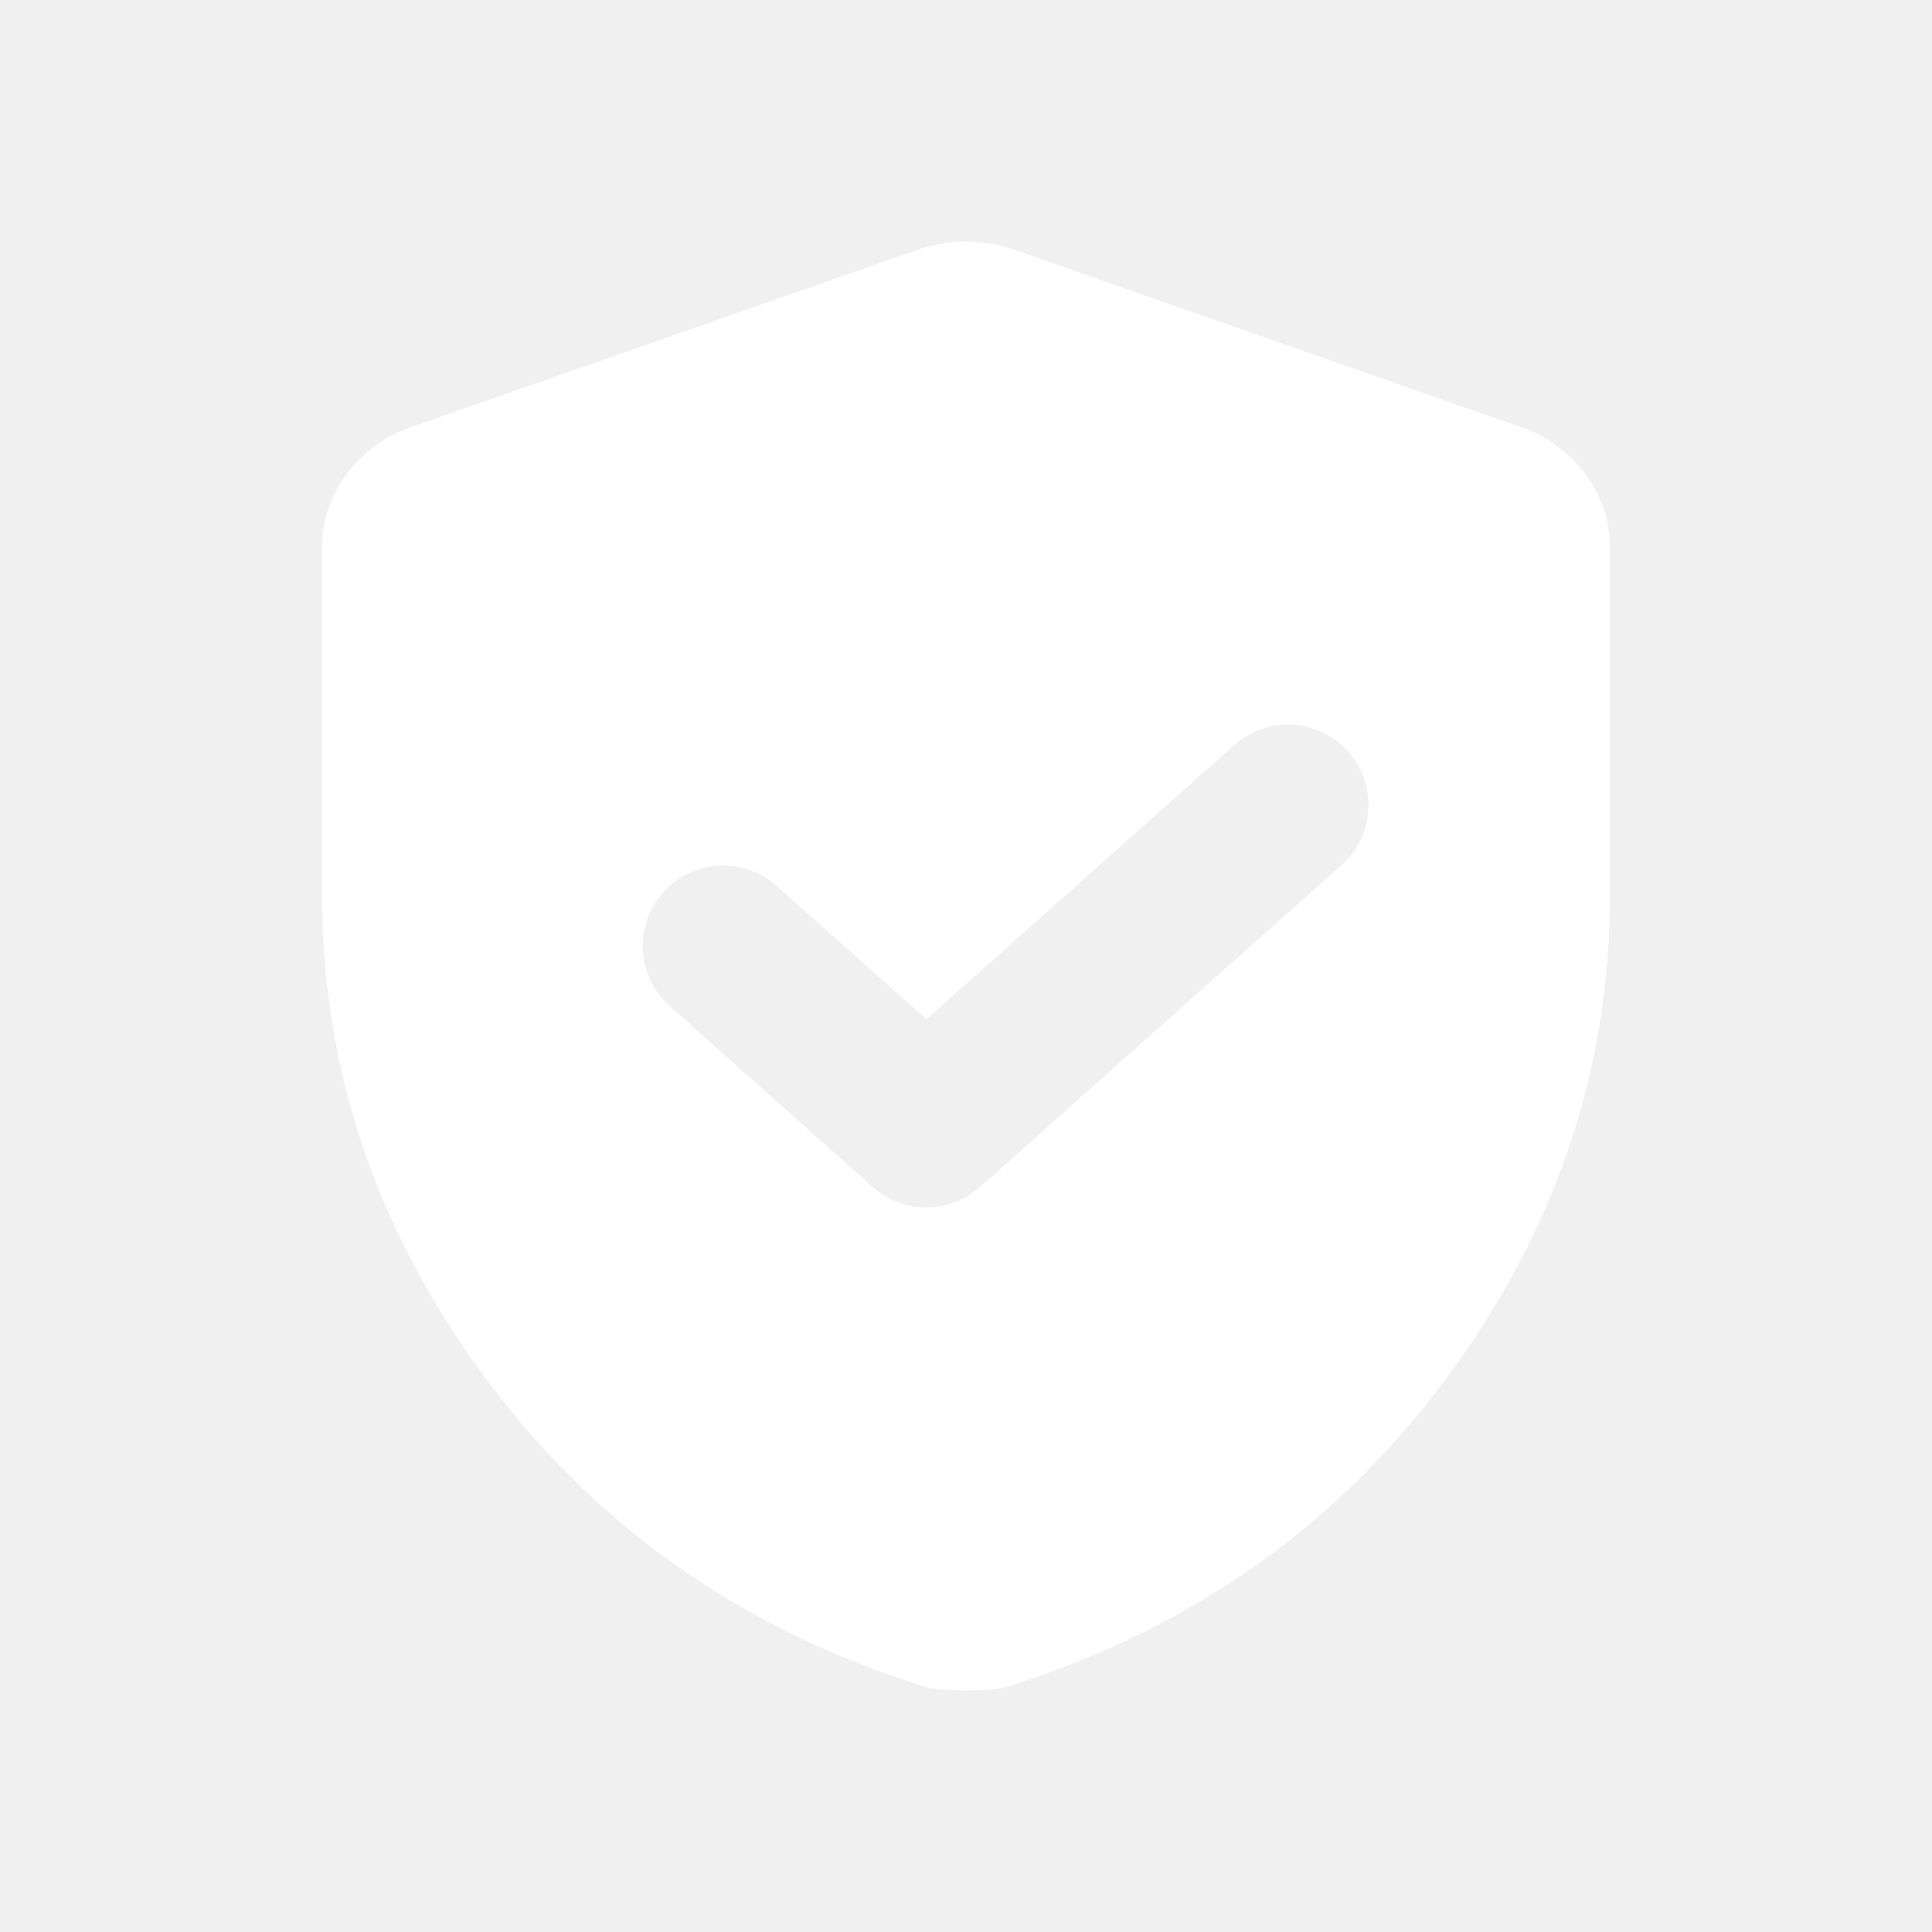
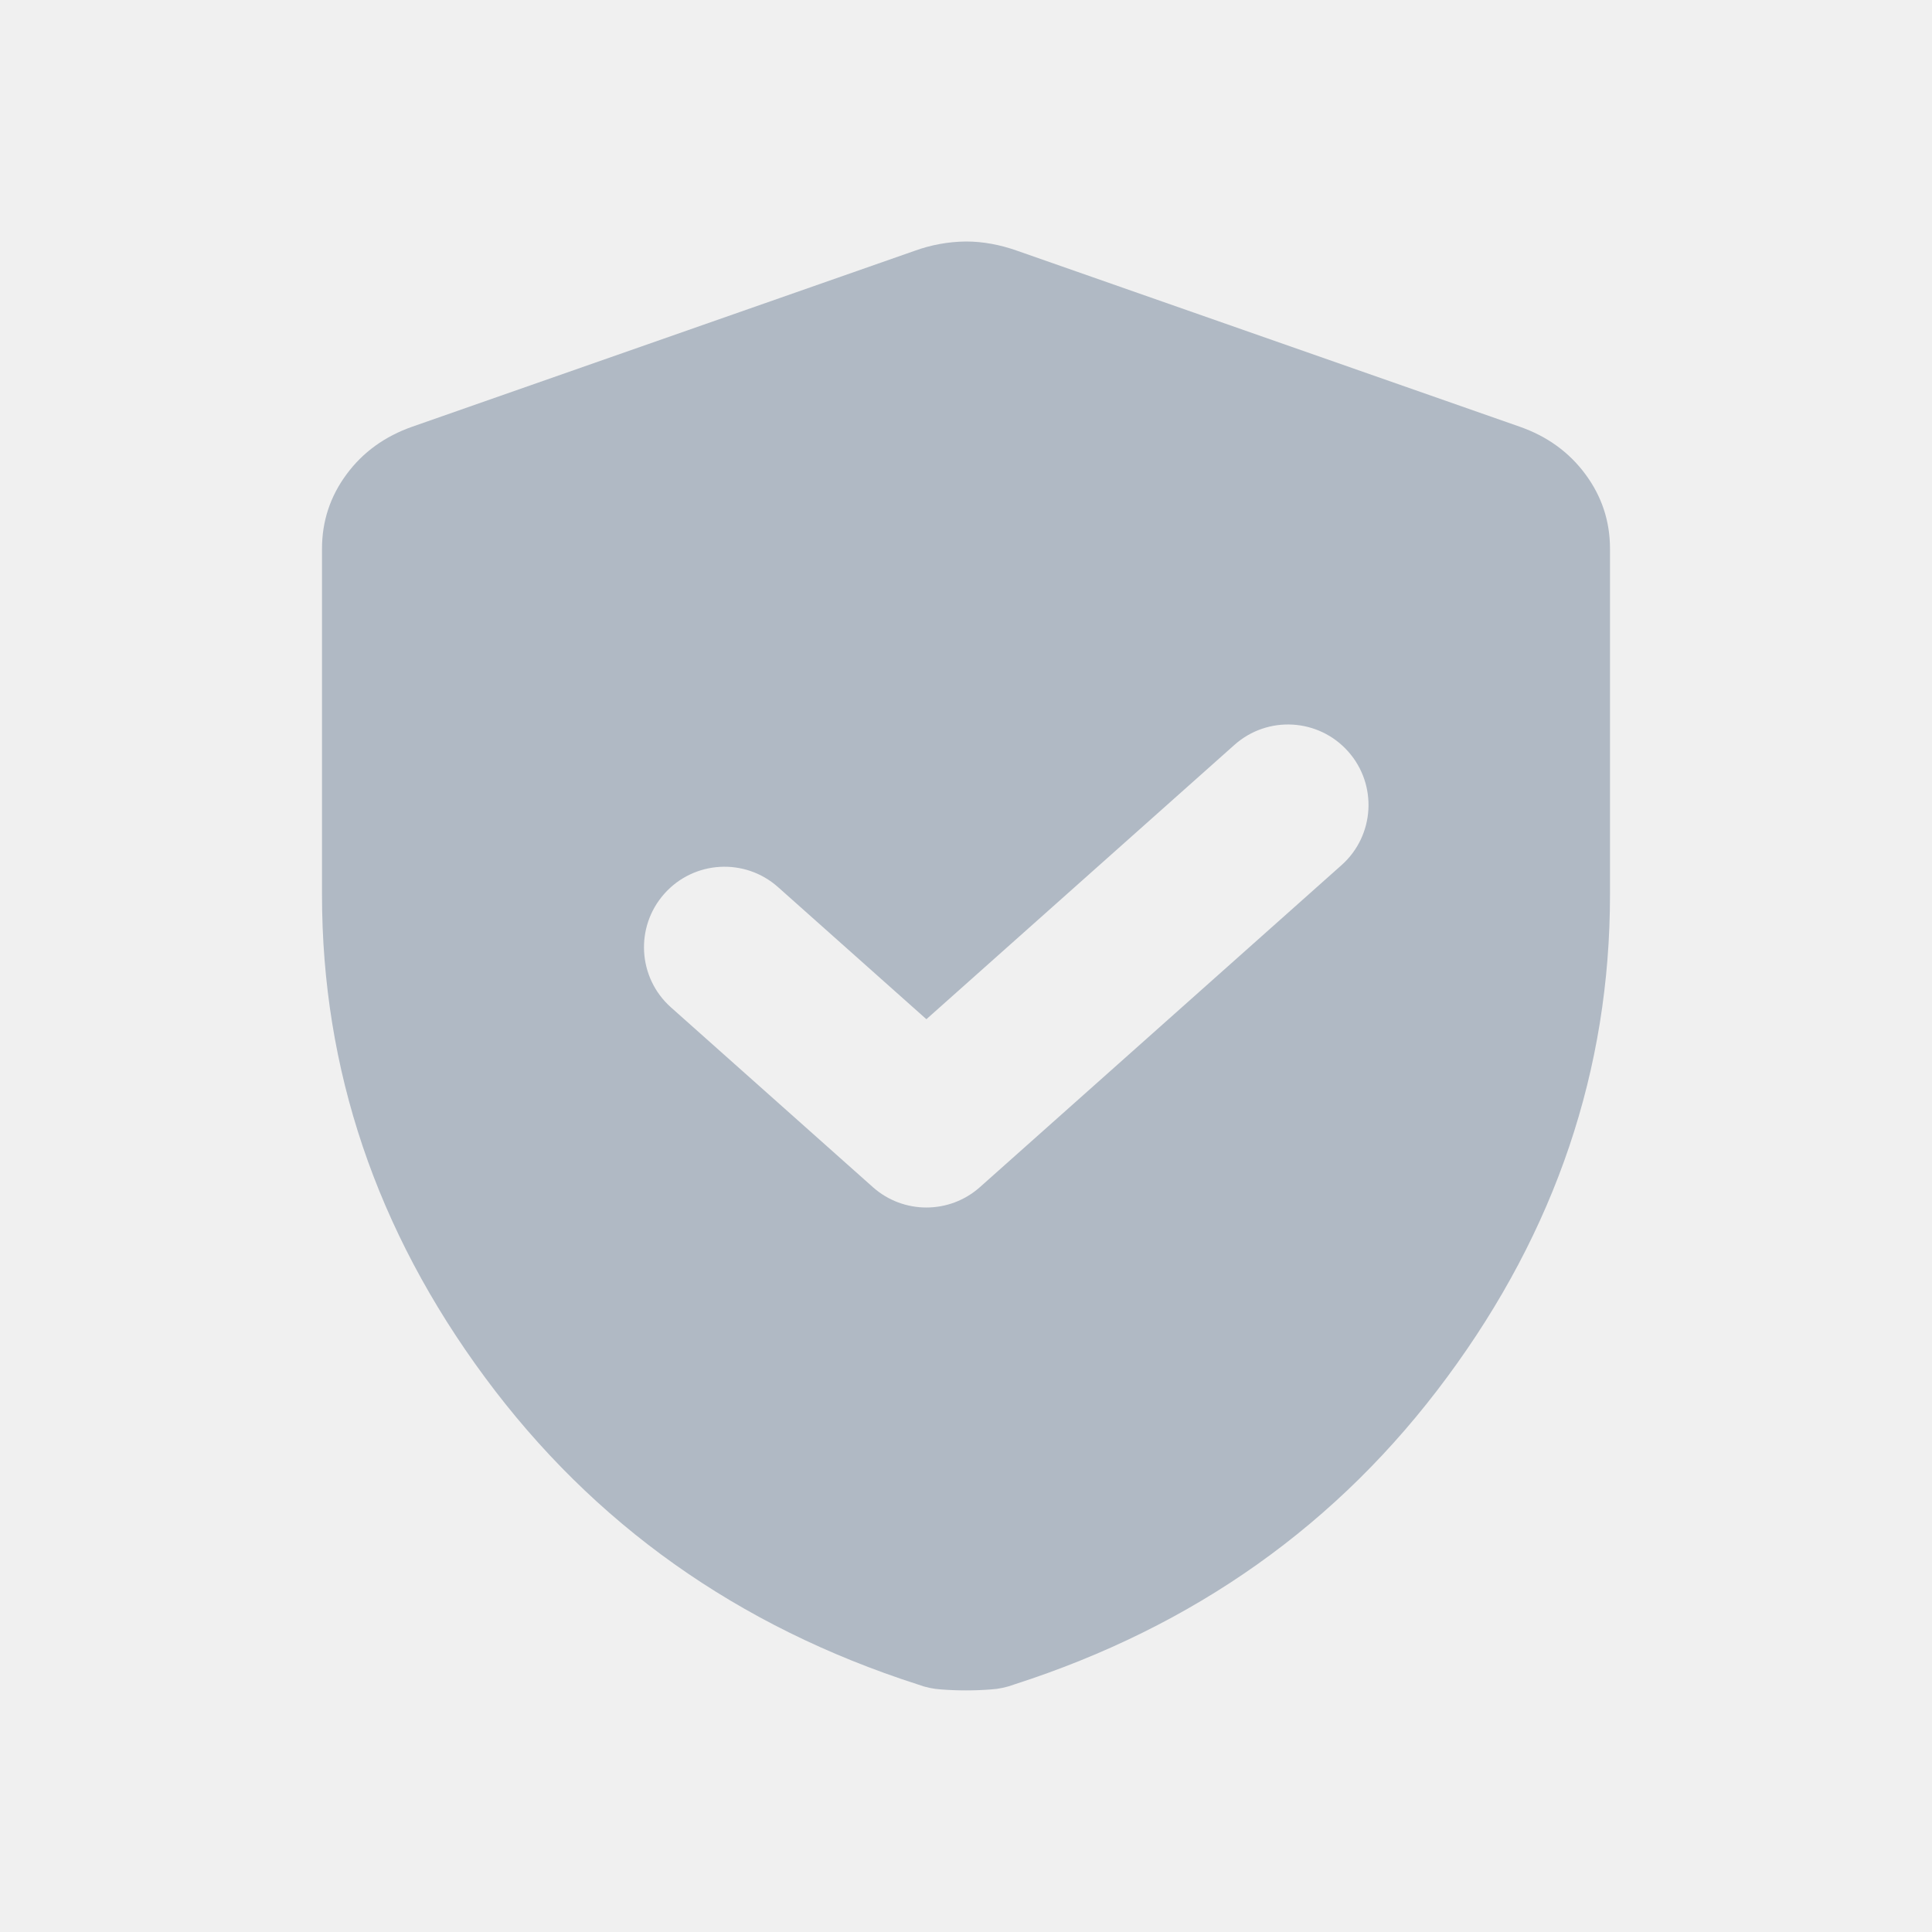
<svg xmlns="http://www.w3.org/2000/svg" width="24" height="24" fill="none" viewBox="0 0 24 24">
  <g class="24x24/Solid/security">
-     <path fill="#ffffff" fill-rule="evenodd" d="M11.692 20.987a4.041 4.041 0 0 0 .616 0 .99.99 0 0 0 .29-.062c2.239-.72 4.032-1.992 5.38-3.818C19.326 15.282 20 13.284 20 11.114V6.817c0-.342-.101-.65-.304-.925a1.685 1.685 0 0 0-.82-.592l-6.238-2.184A1.891 1.891 0 0 0 12 3a1.9 1.9 0 0 0-.639.116L5.123 5.3c-.343.12-.616.318-.819.592A1.518 1.518 0 0 0 4 6.817v4.297c0 2.17.674 4.168 2.022 5.993 1.348 1.826 3.141 3.098 5.38 3.818a.99.99 0 0 0 .29.062Zm.481-6.24a1 1 0 0 1-1.33 0l-2.508-2.234a1 1 0 1 1 1.33-1.493l1.843 1.641 3.827-3.408a1 1 0 1 1 1.33 1.494l-4.492 4Z" class="Primary" clip-rule="evenodd" />
+     <path fill="#B0B9C4" d="M12 3c.21 0 .422.039.639.116L18.877 5.3c.343.12.616.318.818.592.203.274.305.583.305.925v4.296c0 2.17-.674 4.17-2.023 5.994-1.348 1.826-3.14 3.098-5.378 3.818a.997.997 0 0 1-.291.062 4.039 4.039 0 0 1-.616 0 .997.997 0 0 1-.29-.062c-2.239-.72-4.031-1.992-5.38-3.818C4.674 15.282 4 13.284 4 11.113V6.817c0-.342.102-.651.305-.925.202-.274.475-.472.818-.592l6.238-2.184A1.93 1.93 0 0 1 12 3Zm4.747 6.335a1 1 0 0 0-1.412-.082l-3.827 3.408-1.843-1.641a1 1 0 0 0-1.33 1.494l2.508 2.233a1 1 0 0 0 1.33 0l4.492-4a1 1 0 0 0 .082-1.412Z" class="Primary" />
  </g>
</svg>
